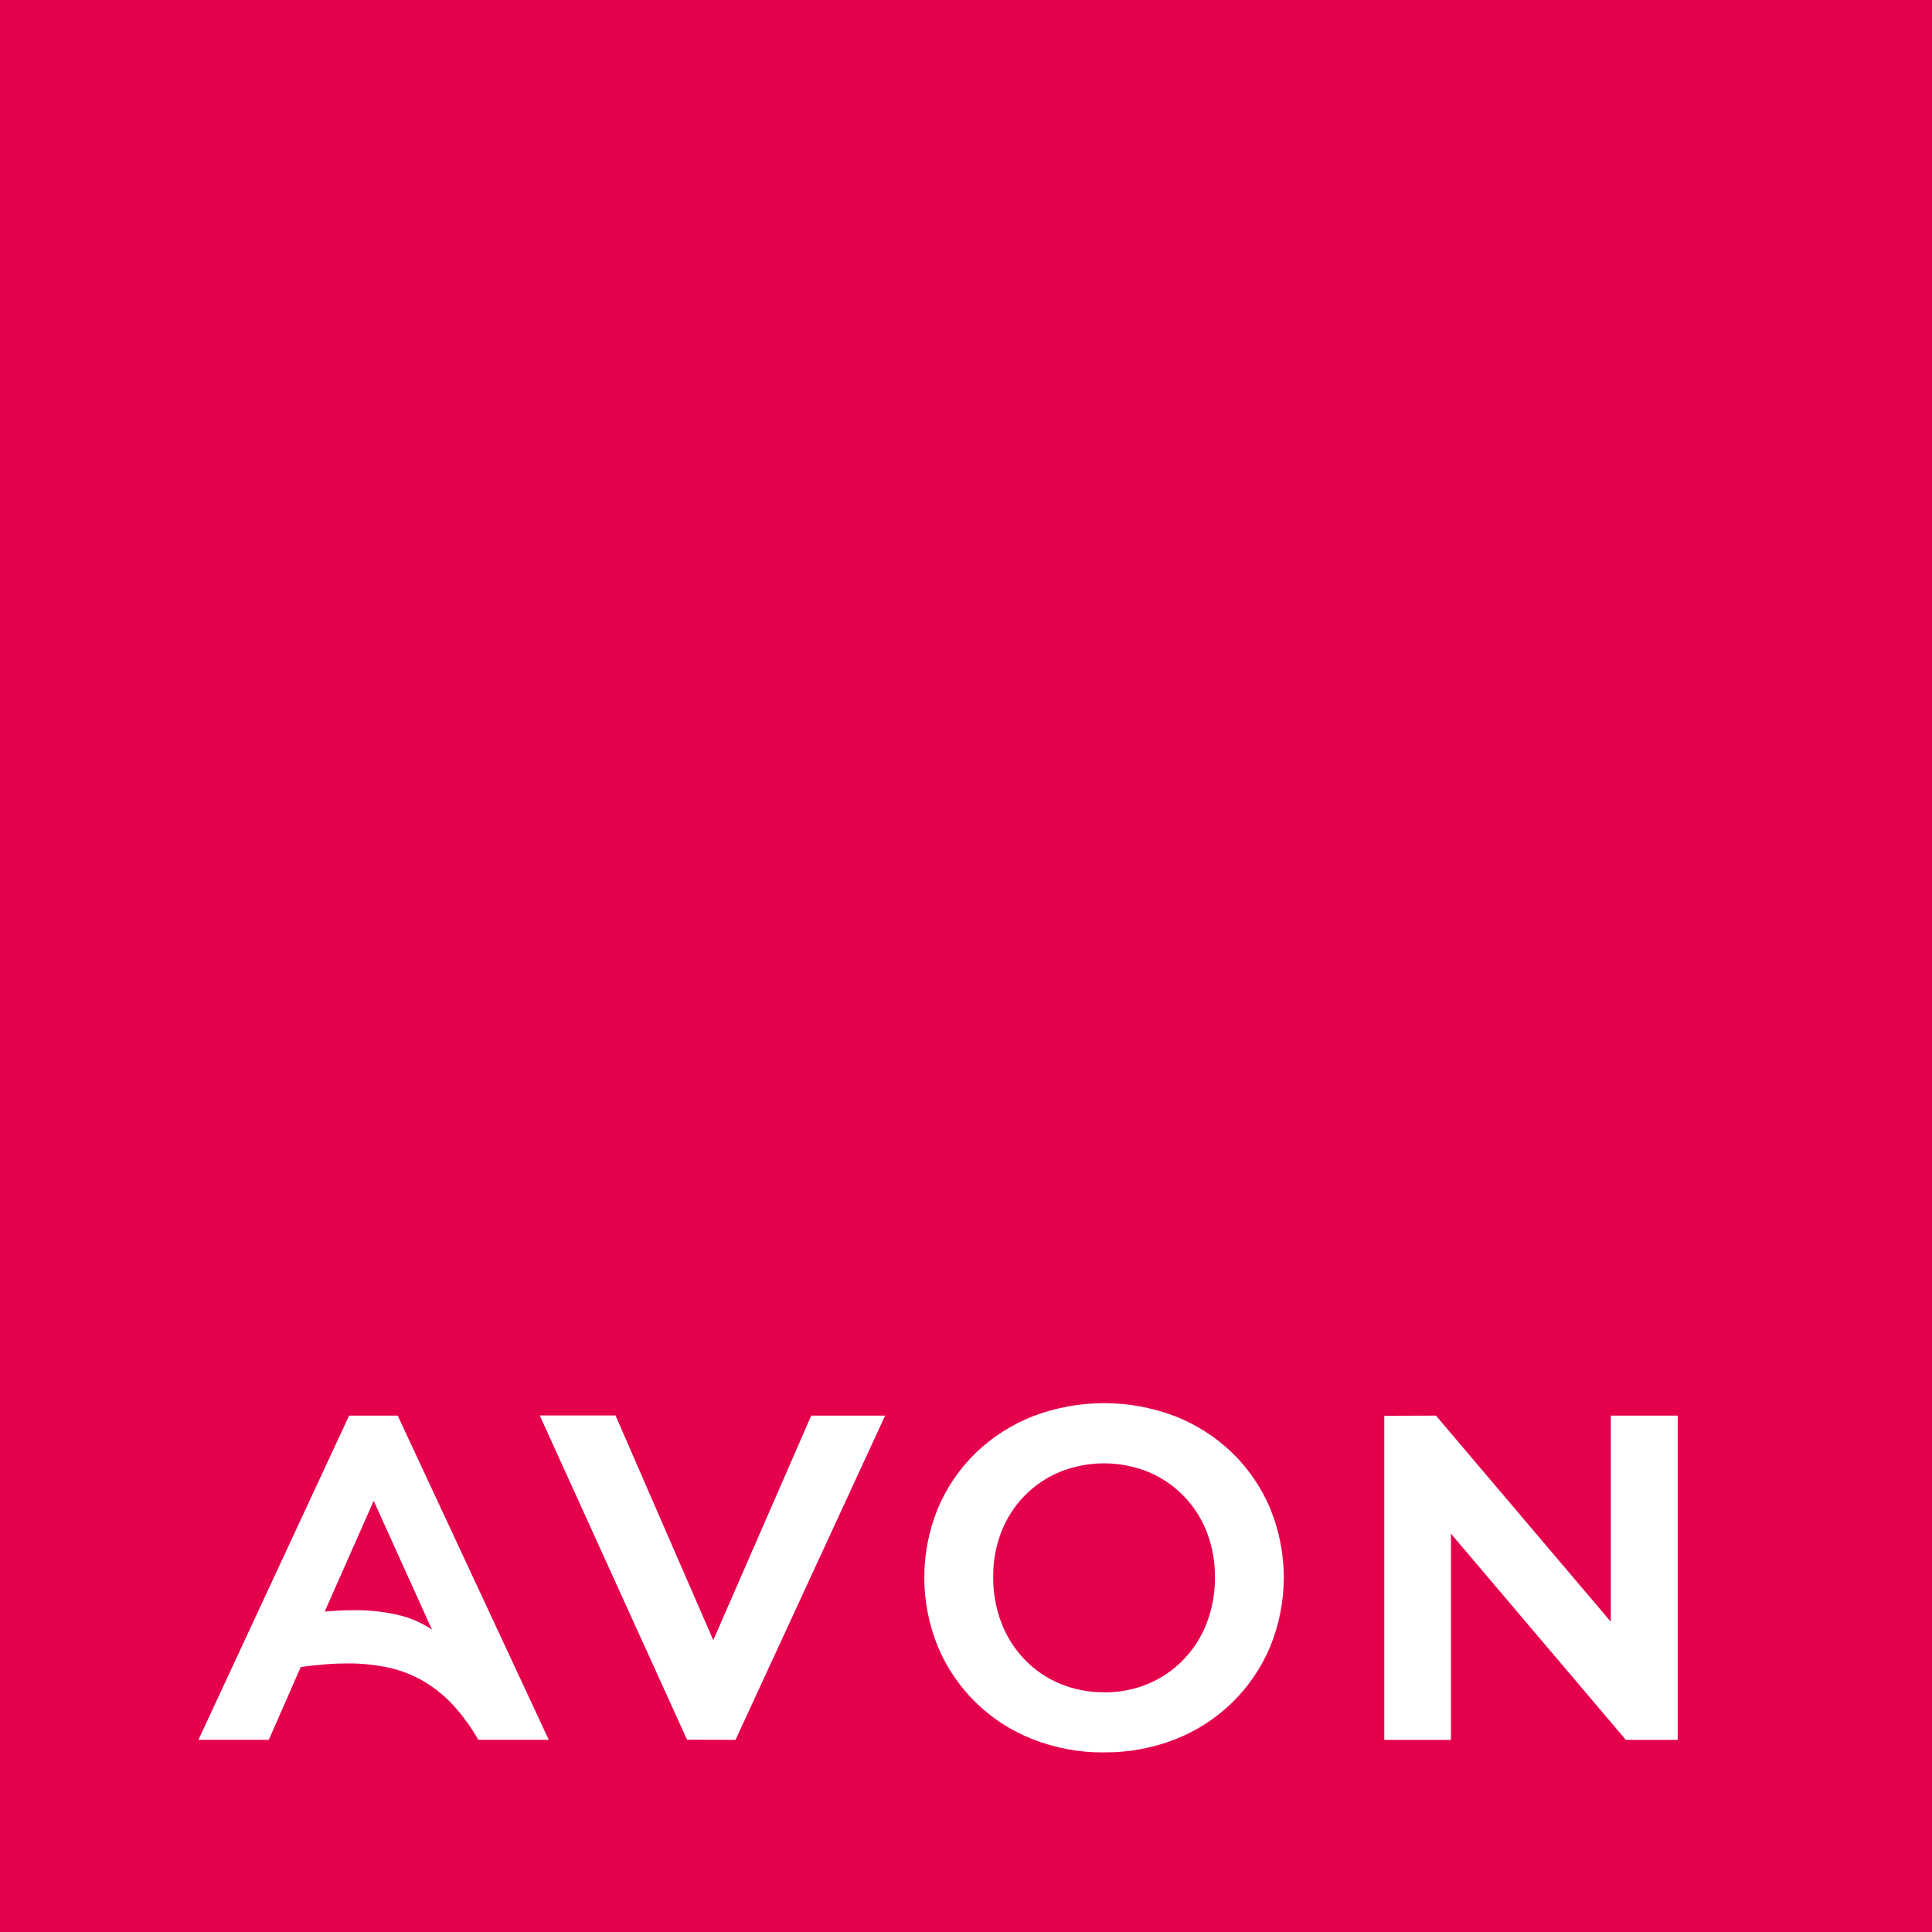
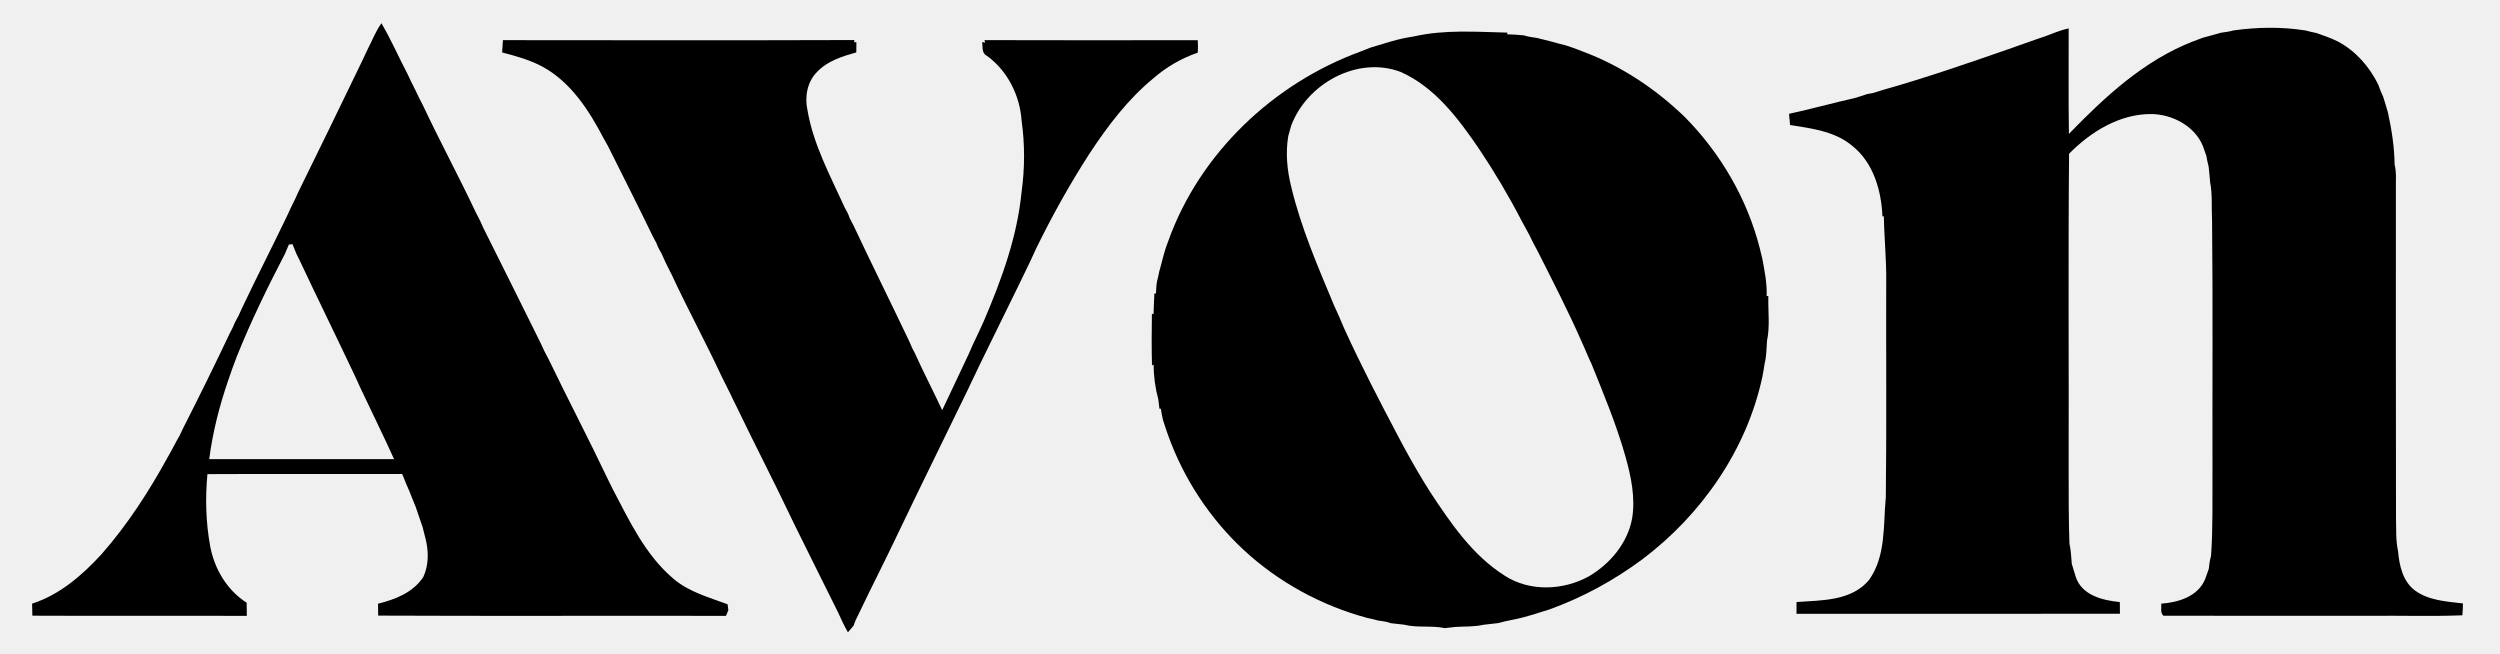
- <svg xmlns="http://www.w3.org/2000/svg" width="136.327mm" height="136.327mm" viewBox="0 0 136.327 136.327" version="1.1" id="svg5" xml:space="preserve">
-   <defs id="defs2">
-     <clipPath id="clipPath617">
-       <path fill="#ffffff" d="M 0,0 H 72 V 72 H 0 Z" id="path615" />
-     </clipPath>
-     <mask id="mask621" maskUnits="userSpaceOnUse" x="0" y="0" width="72" height="72">
-       <path d="M 72,0 H 0 v 72 h 72 z" fill="#ffffff" id="path619" />
-     </mask>
-     <clipPath id="clipPath666">
-       <path fill="#ffffff" d="M 0,0 H 72 V 72 H 0 Z" id="path664" />
-     </clipPath>
-     <clipPath id="a-7">
-       <path fill="#ffffff" d="M 0,0 H 72 V 72 H 0 Z" id="path140" />
-     </clipPath>
-     <mask id="b-1" maskUnits="userSpaceOnUse" x="0" y="0" width="72" height="72">
-       <path d="M 72,0 H 0 v 72 h 72 z" fill="#ffffff" id="path129" />
-     </mask>
-     <clipPath id="clipPath727">
-       <path fill="#ffffff" d="M 0,0 H 72 V 72 H 0 Z" id="path725" />
-     </clipPath>
-     <mask id="mask731" maskUnits="userSpaceOnUse" x="0" y="0" width="72" height="72">
-       <path d="M 72,0 H 0 v 72 h 72 z" fill="#ffffff" id="path729" />
-     </mask>
-     <clipPath id="clipPath776">
-       <path fill="#ffffff" d="M 0,0 H 72 V 72 H 0 Z" id="path774" />
-     </clipPath>
-     <clipPath id="a-5">
-       <path fill="#ffffff" d="M 0,0 H 72 V 72 H 0 Z" id="path221-3" />
-     </clipPath>
-     <mask id="b-7" maskUnits="userSpaceOnUse" x="0" y="0" width="72" height="72">
-       <path d="M 72,0 H 0 v 72 h 72 z" fill="#ffffff" id="path210-4" />
-     </mask>
-     <clipPath id="clipPath837">
-       <path fill="#ffffff" d="M 0,0 H 72 V 72 H 0 Z" id="path835" />
-     </clipPath>
-     <mask id="mask841" maskUnits="userSpaceOnUse" x="0" y="0" width="72" height="72">
-       <path d="M 72,0 H 0 v 72 h 72 z" fill="#ffffff" id="path839" />
-     </mask>
-     <clipPath id="clipPath886">
-       <path fill="#ffffff" d="M 0,0 H 72 V 72 H 0 Z" id="path884" />
-     </clipPath>
-     <clipPath id="a-2">
-       <path fill="#ffffff" d="M 0,0 H 72 V 72 H 0 Z" id="path140-4" />
-     </clipPath>
-     <mask id="b-0" maskUnits="userSpaceOnUse" x="0" y="0" width="72" height="72">
-       <path d="M 72,0 H 0 v 72 h 72 z" fill="#ffffff" id="path129-4" />
-     </mask>
-     <clipPath id="clipPath2159">
-       <path fill="#ffffff" d="M 0,0 H 72 V 72 H 0 Z" id="path2157" />
-     </clipPath>
-     <mask id="mask2163" maskUnits="userSpaceOnUse" x="0" y="0" width="72" height="72">
-       <path d="M 72,0 H 0 v 72 h 72 z" fill="#ffffff" id="path2161" />
-     </mask>
-     <clipPath id="clipPath2208">
-       <path fill="#ffffff" d="M 0,0 H 72 V 72 H 0 Z" id="path2206" />
-     </clipPath>
-     <defs id="defs2243">
-       <clipPath id="clipPath2241">
-         <path fill="#ffffff" d="M 0,0 H 72 V 72 H 0 Z" id="path2239" />
-       </clipPath>
-     </defs>
-     <mask id="mask2229" maskUnits="userSpaceOnUse" x="0" y="0" width="72" height="72">
-       <path d="M 72,0 H 0 v 72 h 72 z" fill="#ffffff" id="path2227" />
-     </mask>
-   </defs>
-   <g id="layer1" transform="translate(-146.2773,-19.53581)">
-     <g mask="none" id="g2235" transform="matrix(1.893431,0,0,1.893431,146.2773,19.53581)">
-       <path d="M 72,0 H 0 v 72 h 72 z" fill="#e5004b" id="path2231" />
-       <path d="m 10.017,64.839 1.19,-2.711 c 0.311,-0.046 0.61,-0.078 0.9,-0.102 0.289,-0.024 0.562,-0.035 0.827,-0.035 0.531,-0.005 1.06,0.05 1.58,0.163 0.458,0.105 0.898,0.28 1.303,0.52 0.402,0.241 0.768,0.54 1.086,0.888 0.353,0.39 0.662,0.819 0.923,1.277 h 2.626 L 14.822,52.756 H 13.01 L 7.394,64.839 Z m 3.91,-8.906 2.172,4.8 a 3.69,3.69 0 0 0 -1.21,-0.536 6.901,6.901 0 0 0 -1.737,-0.189 c -0.322,0 -0.674,0.017 -1.052,0.052 z m 13.484,8.906 5.575,-12.083 h -2.754 l -3.65,8.368 -3.643,-8.373 h -2.824 l 5.489,12.083 z m 13.725,0.467 a 7.11,7.11 0 0 0 2.667,-0.49 6.332,6.332 0 0 0 3.53,-3.444 c 0.68,-1.654 0.68,-3.51 0,-5.163 a 6.3,6.3 0 0 0 -1.408,-2.063 6.517,6.517 0 0 0 -2.122,-1.364 7.446,7.446 0 0 0 -5.317,0 6.5,6.5 0 0 0 -2.124,1.364 6.3,6.3 0 0 0 -1.408,2.063 6.81,6.81 0 0 0 0,5.163 6.326,6.326 0 0 0 3.532,3.445 c 0.847,0.332 1.749,0.499 2.658,0.49 m 0,-2.243 a 4.164,4.164 0 0 1 -1.648,-0.32 3.908,3.908 0 0 1 -1.303,-0.89 4.042,4.042 0 0 1 -0.87,-1.364 4.696,4.696 0 0 1 -0.31,-1.724 c -0.005,-0.579 0.1,-1.153 0.31,-1.692 a 3.962,3.962 0 0 1 2.173,-2.22 4.416,4.416 0 0 1 3.297,0 3.987,3.987 0 0 1 2.172,2.22 c 0.212,0.538 0.317,1.113 0.31,1.692 a 4.644,4.644 0 0 1 -0.31,1.737 4.042,4.042 0 0 1 -0.869,1.356 c -0.37,0.38 -0.813,0.684 -1.303,0.89 a 4.18,4.18 0 0 1 -1.649,0.32 M 51.588,52.762 V 64.84 h 2.486 v -7.683 l 6.517,7.683 h 1.932 V 52.756 H 60.03 v 7.682 l -6.516,-7.682 -1.927,0.006 z" fill="#ffffff" id="path2233" />
-     </g>
-   </g>
+ <svg xmlns="http://www.w3.org/2000/svg" width="463pt" height="121pt" viewBox="0 0 972 255" version="1.1">
+   <path fill="#000000" d=" M 141.76 18.95 C 143.49 15.65 144.78 12.11 147.00 9.08 C 150.81 15.51 153.76 22.39 157.24 28.99 C 158.16 31.02 159.13 33.03 160.17 35.00 C 161.10 37.02 162.08 39.02 163.13 40.98 C 169.78 55.12 177.22 68.87 183.88 83.00 C 184.97 84.95 185.93 86.97 186.80 89.02 C 193.95 103.33 201.09 117.64 208.18 131.97 C 209.08 133.66 209.83 135.42 210.64 137.15 C 211.13 138.08 211.62 139.01 212.12 139.94 C 219.68 155.65 227.79 171.08 235.27 186.83 C 235.94 188.16 236.58 189.50 237.25 190.84 C 243.81 203.34 250.04 216.69 261.06 225.96 C 267.10 231.07 274.89 233.15 282.10 235.85 C 282.17 236.42 282.33 237.57 282.41 238.14 C 282.17 238.70 281.70 239.81 281.47 240.37 C 236.22 240.27 190.97 240.48 145.73 240.27 C 145.71 238.72 145.69 237.17 145.67 235.63 C 152.41 233.96 159.46 231.23 163.38 225.13 C 165.57 220.27 165.43 214.99 164.15 209.93 C 163.77 208.62 163.47 207.29 163.15 205.98 C 162.24 203.28 161.31 200.58 160.39 197.88 C 159.86 196.61 159.36 195.34 158.84 194.08 C 158.22 192.40 157.53 190.76 156.78 189.13 C 156.22 187.75 155.65 186.37 155.09 184.99 C 129.76 185.05 104.42 184.92 79.09 185.05 C 78.20 194.40 78.46 203.91 80.16 213.16 C 81.78 221.98 86.73 230.38 94.40 235.23 C 94.45 236.93 94.46 238.65 94.46 240.36 C 66.56 240.30 38.66 240.43 10.76 240.30 C 10.73 238.73 10.70 237.16 10.66 235.60 C 21.37 232.16 30.09 224.61 37.59 216.49 C 47.90 204.82 56.38 191.62 63.84 177.99 C 65.36 175.39 66.66 172.66 68.20 170.07 C 68.68 169.04 69.16 168.01 69.66 167.00 C 75.90 154.74 81.99 142.40 87.86 129.97 C 88.61 128.67 89.24 127.31 89.79 125.92 C 90.27 124.98 90.76 124.06 91.27 123.14 C 92.08 121.41 92.82 119.64 93.69 117.94 C 98.78 107.26 104.17 96.73 109.30 86.07 C 110.16 84.38 110.92 82.64 111.72 80.93 C 112.76 78.94 113.70 76.89 114.61 74.83 C 122.89 57.98 131.15 41.10 139.29 24.18 C 140.12 22.44 140.94 20.69 141.76 18.95 M 110.86 95.46 C 110.38 96.68 109.85 97.88 109.33 99.09 C 102.56 112.10 96.11 125.30 90.64 138.92 C 90.03 140.60 89.42 142.27 88.77 143.93 C 88.29 145.31 87.79 146.69 87.32 148.08 C 83.84 158.18 81.14 168.59 79.79 179.20 C 103.84 179.20 127.89 179.20 151.93 179.20 C 147.69 169.75 143.04 160.48 138.64 151.09 C 137.84 149.37 137.14 147.60 136.27 145.92 C 129.18 130.92 121.86 116.04 114.80 101.04 C 114.55 100.55 114.06 99.57 113.81 99.07 C 113.32 97.81 112.79 96.55 112.29 95.29 C 111.93 95.33 111.22 95.42 110.86 95.46 Z" />
+   <path fill="#000000" d=" M 796.12 14.25 C 799.23 13.12 802.27 11.76 805.53 11.08 C 805.56 24.81 805.40 38.53 805.62 52.26 C 819.64 37.78 834.99 23.55 854.07 16.16 C 855.32 15.67 856.59 15.22 857.87 14.73 C 858.89 14.46 859.92 14.18 860.96 13.89 C 862.25 13.53 863.57 13.18 864.88 12.79 C 866.56 12.55 868.29 12.33 869.95 11.86 C 879.27 10.57 888.69 10.41 898.00 11.90 C 899.32 12.28 900.66 12.56 902.04 12.84 C 903.33 13.32 904.64 13.76 905.96 14.22 C 907.59 14.79 909.19 15.50 910.75 16.27 C 917.57 19.95 922.88 26.01 926.30 32.91 C 926.88 34.59 927.57 36.23 928.31 37.86 C 928.60 38.87 928.91 39.87 929.24 40.88 C 929.52 41.90 929.82 42.93 930.14 43.95 C 931.61 50.61 932.64 57.37 932.74 64.21 C 933.54 67.40 933.16 70.71 933.23 73.96 C 933.26 116.62 933.18 159.29 933.28 201.95 C 933.41 206.33 933.13 210.78 934.08 215.09 C 934.55 220.61 935.89 226.75 940.50 230.33 C 945.90 234.39 952.94 234.74 959.41 235.52 C 959.35 237.06 959.36 238.61 959.18 240.15 C 947.14 240.63 935.05 240.21 923.00 240.35 C 896.17 240.32 869.34 240.41 842.52 240.31 C 841.11 239.16 841.87 237.16 841.62 235.61 C 848.32 235.13 856.05 232.81 858.80 225.99 C 859.25 224.68 859.70 223.36 860.20 222.06 C 860.40 220.35 860.59 218.63 861.09 216.99 C 861.89 205.69 861.57 194.36 861.65 183.05 C 861.58 150.69 861.83 118.33 861.49 85.97 C 861.21 81.04 861.69 76.04 860.74 71.16 C 860.56 69.10 860.39 67.04 860.15 64.98 C 859.76 63.62 859.50 62.22 859.27 60.83 C 858.78 59.56 858.34 58.28 857.91 57.00 C 854.73 49.21 846.10 44.68 837.96 44.51 C 825.49 44.38 814.14 51.41 805.68 60.01 C 805.30 100.99 805.63 142.02 805.52 183.01 C 805.51 192.72 805.50 202.42 805.82 212.12 C 806.39 214.73 806.54 217.40 806.74 220.06 C 807.26 221.69 807.71 223.34 808.24 224.98 C 810.49 232.30 818.76 234.34 825.49 234.98 C 825.49 236.50 825.50 238.02 825.53 239.54 C 783.45 239.59 741.37 239.55 699.29 239.56 C 699.29 238.03 699.29 236.50 699.32 234.97 C 709.04 234.28 720.74 234.61 727.58 226.39 C 734.30 217.06 733.11 204.87 734.16 194.04 C 734.48 166.05 734.24 138.06 734.31 110.07 C 734.44 101.49 733.53 92.96 733.39 84.39 L 732.83 84.47 C 732.44 74.34 729.27 63.38 721.00 56.87 C 714.24 51.21 705.17 50.12 696.79 48.79 C 696.65 47.34 696.52 45.88 696.39 44.43 C 704.99 42.53 713.51 40.21 722.10 38.24 C 723.69 37.73 725.31 37.29 726.89 36.72 C 727.45 36.62 728.55 36.41 729.10 36.31 C 730.67 35.79 732.28 35.34 733.87 34.85 C 750.15 30.25 766.14 24.69 782.12 19.15 C 783.08 18.79 784.05 18.44 785.04 18.11 C 787.74 17.17 790.43 16.20 793.13 15.26 C 794.11 14.91 795.11 14.57 796.12 14.25 Z" />
+   <path fill="#000000" d=" M 550.05 14.20 C 562.01 11.49 574.33 12.44 586.47 12.73 L 586.38 13.38 C 588.55 13.45 590.73 13.58 592.90 13.81 C 594.55 14.34 596.28 14.57 598.01 14.81 C 599.67 15.26 601.36 15.61 603.04 16.07 C 604.33 16.42 605.67 16.74 606.97 17.14 C 607.51 17.27 608.58 17.54 609.12 17.67 C 610.11 18.01 611.11 18.34 612.12 18.67 C 613.36 19.16 614.64 19.63 615.90 20.11 C 630.70 25.63 644.15 34.55 655.51 45.48 C 669.60 59.67 680.07 77.59 684.99 97.00 C 685.33 98.35 685.62 99.70 685.97 101.05 C 686.88 105.84 687.82 110.67 687.65 115.58 L 688.30 115.52 C 688.15 121.33 689.00 127.26 687.79 132.98 C 687.54 135.96 687.63 139.00 686.85 141.91 C 686.59 143.59 686.37 145.29 686.00 146.96 C 679.92 175.49 662.29 200.84 639.16 218.28 C 628.08 226.51 615.84 233.18 602.86 237.87 C 601.87 238.18 600.89 238.49 599.91 238.78 C 597.60 239.54 595.28 240.26 592.94 240.87 C 589.65 241.80 586.23 242.19 582.96 243.18 C 581.00 243.41 579.04 243.60 577.10 243.85 C 573.45 244.70 569.67 244.44 565.97 244.70 C 564.66 244.83 563.36 245.00 562.07 245.16 C 556.81 244.05 551.30 245.12 546.06 243.80 C 544.36 243.59 542.66 243.42 540.97 243.23 C 539.36 242.60 537.64 242.43 535.96 242.18 C 534.60 241.77 533.22 241.48 531.86 241.21 C 513.89 236.37 497.09 227.24 483.45 214.56 C 470.29 202.32 460.15 186.85 454.06 169.95 C 453.71 168.97 453.37 168.00 453.04 167.02 C 452.71 165.98 452.37 164.94 452.04 163.91 C 451.67 162.48 451.43 161.01 451.21 159.56 L 450.65 159.50 C 450.51 158.31 450.37 157.11 450.22 155.92 C 449.03 151.48 448.39 146.86 448.39 142.26 L 447.75 142.65 C 447.57 135.92 447.60 129.18 447.71 122.45 L 448.36 122.62 C 448.41 119.94 448.57 117.25 448.68 114.57 L 449.32 114.50 C 449.39 112.34 449.48 110.15 450.14 108.08 C 450.41 106.73 450.67 105.38 451.10 104.07 C 451.44 102.76 451.78 101.44 452.14 100.13 C 452.43 99.09 452.73 98.06 453.04 97.03 C 453.38 96.05 453.74 95.06 454.10 94.08 C 466.37 59.78 495.13 32.59 529.11 20.12 C 530.37 19.62 531.62 19.13 532.89 18.62 C 534.60 18.11 536.30 17.57 538.03 17.08 C 539.05 16.76 540.08 16.45 541.12 16.15 C 544.05 15.29 547.04 14.66 550.05 14.20 M 502.07 49.06 C 501.69 50.38 501.33 51.71 500.95 53.03 C 499.81 59.63 500.48 66.42 502.08 72.88 C 505.90 88.87 512.47 104.01 518.78 119.14 C 520.15 122.09 521.47 125.07 522.71 128.08 C 529.34 142.65 536.72 156.85 544.20 170.99 C 544.89 172.29 545.58 173.59 546.28 174.89 C 549.40 180.63 552.68 186.28 556.17 191.80 C 564.24 204.05 572.79 216.74 585.44 224.70 C 595.17 231.01 608.22 230.45 618.18 224.99 C 626.52 220.12 633.41 211.96 635.15 202.28 C 636.46 194.16 634.73 185.99 632.54 178.18 C 629.03 165.76 624.05 153.83 619.23 141.88 C 617.95 139.33 616.98 136.65 615.76 134.08 C 610.41 121.77 604.22 109.85 598.19 97.87 C 597.08 95.95 596.10 93.95 595.15 91.95 C 594.04 89.95 592.98 87.94 591.89 85.94 C 586.87 76.26 581.29 66.88 575.21 57.83 C 567.21 46.13 558.12 34.00 544.81 28.08 C 527.94 21.67 508.17 32.68 502.07 49.06 Z" />
+   <path fill="#000000" d=" M 194.42 15.67 C 240.13 15.72 285.85 15.78 331.57 15.63 L 331.52 16.47 L 332.38 16.49 C 332.37 17.48 332.35 19.46 332.34 20.45 C 326.87 21.99 321.10 23.77 317.08 28.02 C 313.18 31.86 312.12 37.83 313.29 43.04 C 315.58 56.52 322.23 68.67 327.81 81.00 C 328.52 82.31 329.32 83.61 329.72 85.07 C 330.21 86.02 330.71 86.96 331.20 87.90 C 338.12 102.63 345.38 117.21 352.38 131.90 C 352.62 132.42 353.10 133.45 353.34 133.96 C 353.85 135.32 354.52 136.60 355.21 137.88 C 358.59 145.37 362.40 152.65 365.86 160.10 C 369.40 152.78 372.76 145.38 376.27 138.06 C 376.74 136.98 377.23 135.91 377.68 134.82 C 379.25 131.64 380.71 128.39 382.18 125.17 C 389.05 109.09 395.16 92.39 396.85 74.88 C 398.13 65.73 398.14 56.26 396.86 47.11 C 396.19 37.24 391.38 27.64 383.31 21.78 C 381.19 20.76 381.73 18.26 381.50 16.36 L 382.59 16.69 L 382.39 15.66 C 410.13 15.76 437.87 15.71 465.61 15.68 C 465.64 17.31 465.78 18.95 465.58 20.57 C 459.28 22.71 453.45 26.11 448.41 30.46 C 438.31 38.74 430.36 49.28 423.23 60.14 C 415.63 71.94 408.78 84.22 402.62 96.82 C 401.79 98.56 401.01 100.32 400.20 102.06 C 393.81 115.40 387.17 128.61 380.72 141.92 C 379.87 143.62 379.13 145.37 378.27 147.07 C 377.59 148.39 376.97 149.74 376.36 151.10 C 367.19 170.01 357.87 188.85 348.80 207.81 C 343.69 218.61 338.21 229.23 333.08 240.02 C 332.39 241.35 331.74 242.71 331.32 244.15 C 330.60 245.05 329.85 245.93 329.07 246.79 C 327.62 244.27 326.40 241.63 325.21 238.98 C 319.42 227.32 313.59 215.68 307.84 204.00 C 307.34 202.95 306.83 201.90 306.33 200.85 C 299.64 186.82 292.48 173.03 285.76 159.02 C 284.88 157.32 284.06 155.59 283.25 153.87 C 282.11 151.60 281.02 149.31 279.85 147.07 C 273.59 133.57 266.44 120.49 260.19 106.99 C 259.70 106.01 259.21 105.04 258.71 104.08 C 258.46 103.58 257.97 102.56 257.73 102.06 C 257.28 101.03 256.82 100.01 256.35 99.00 C 255.55 97.68 254.84 96.32 254.32 94.87 C 253.83 93.95 253.35 93.03 252.86 92.12 C 247.13 80.30 241.20 68.57 235.32 56.83 C 234.80 55.91 234.28 55.00 233.77 54.08 C 228.07 43.16 220.98 32.09 209.88 26.03 C 204.94 23.38 199.51 21.87 194.11 20.47 C 194.21 18.87 194.30 17.27 194.42 15.67 Z" />
</svg>
